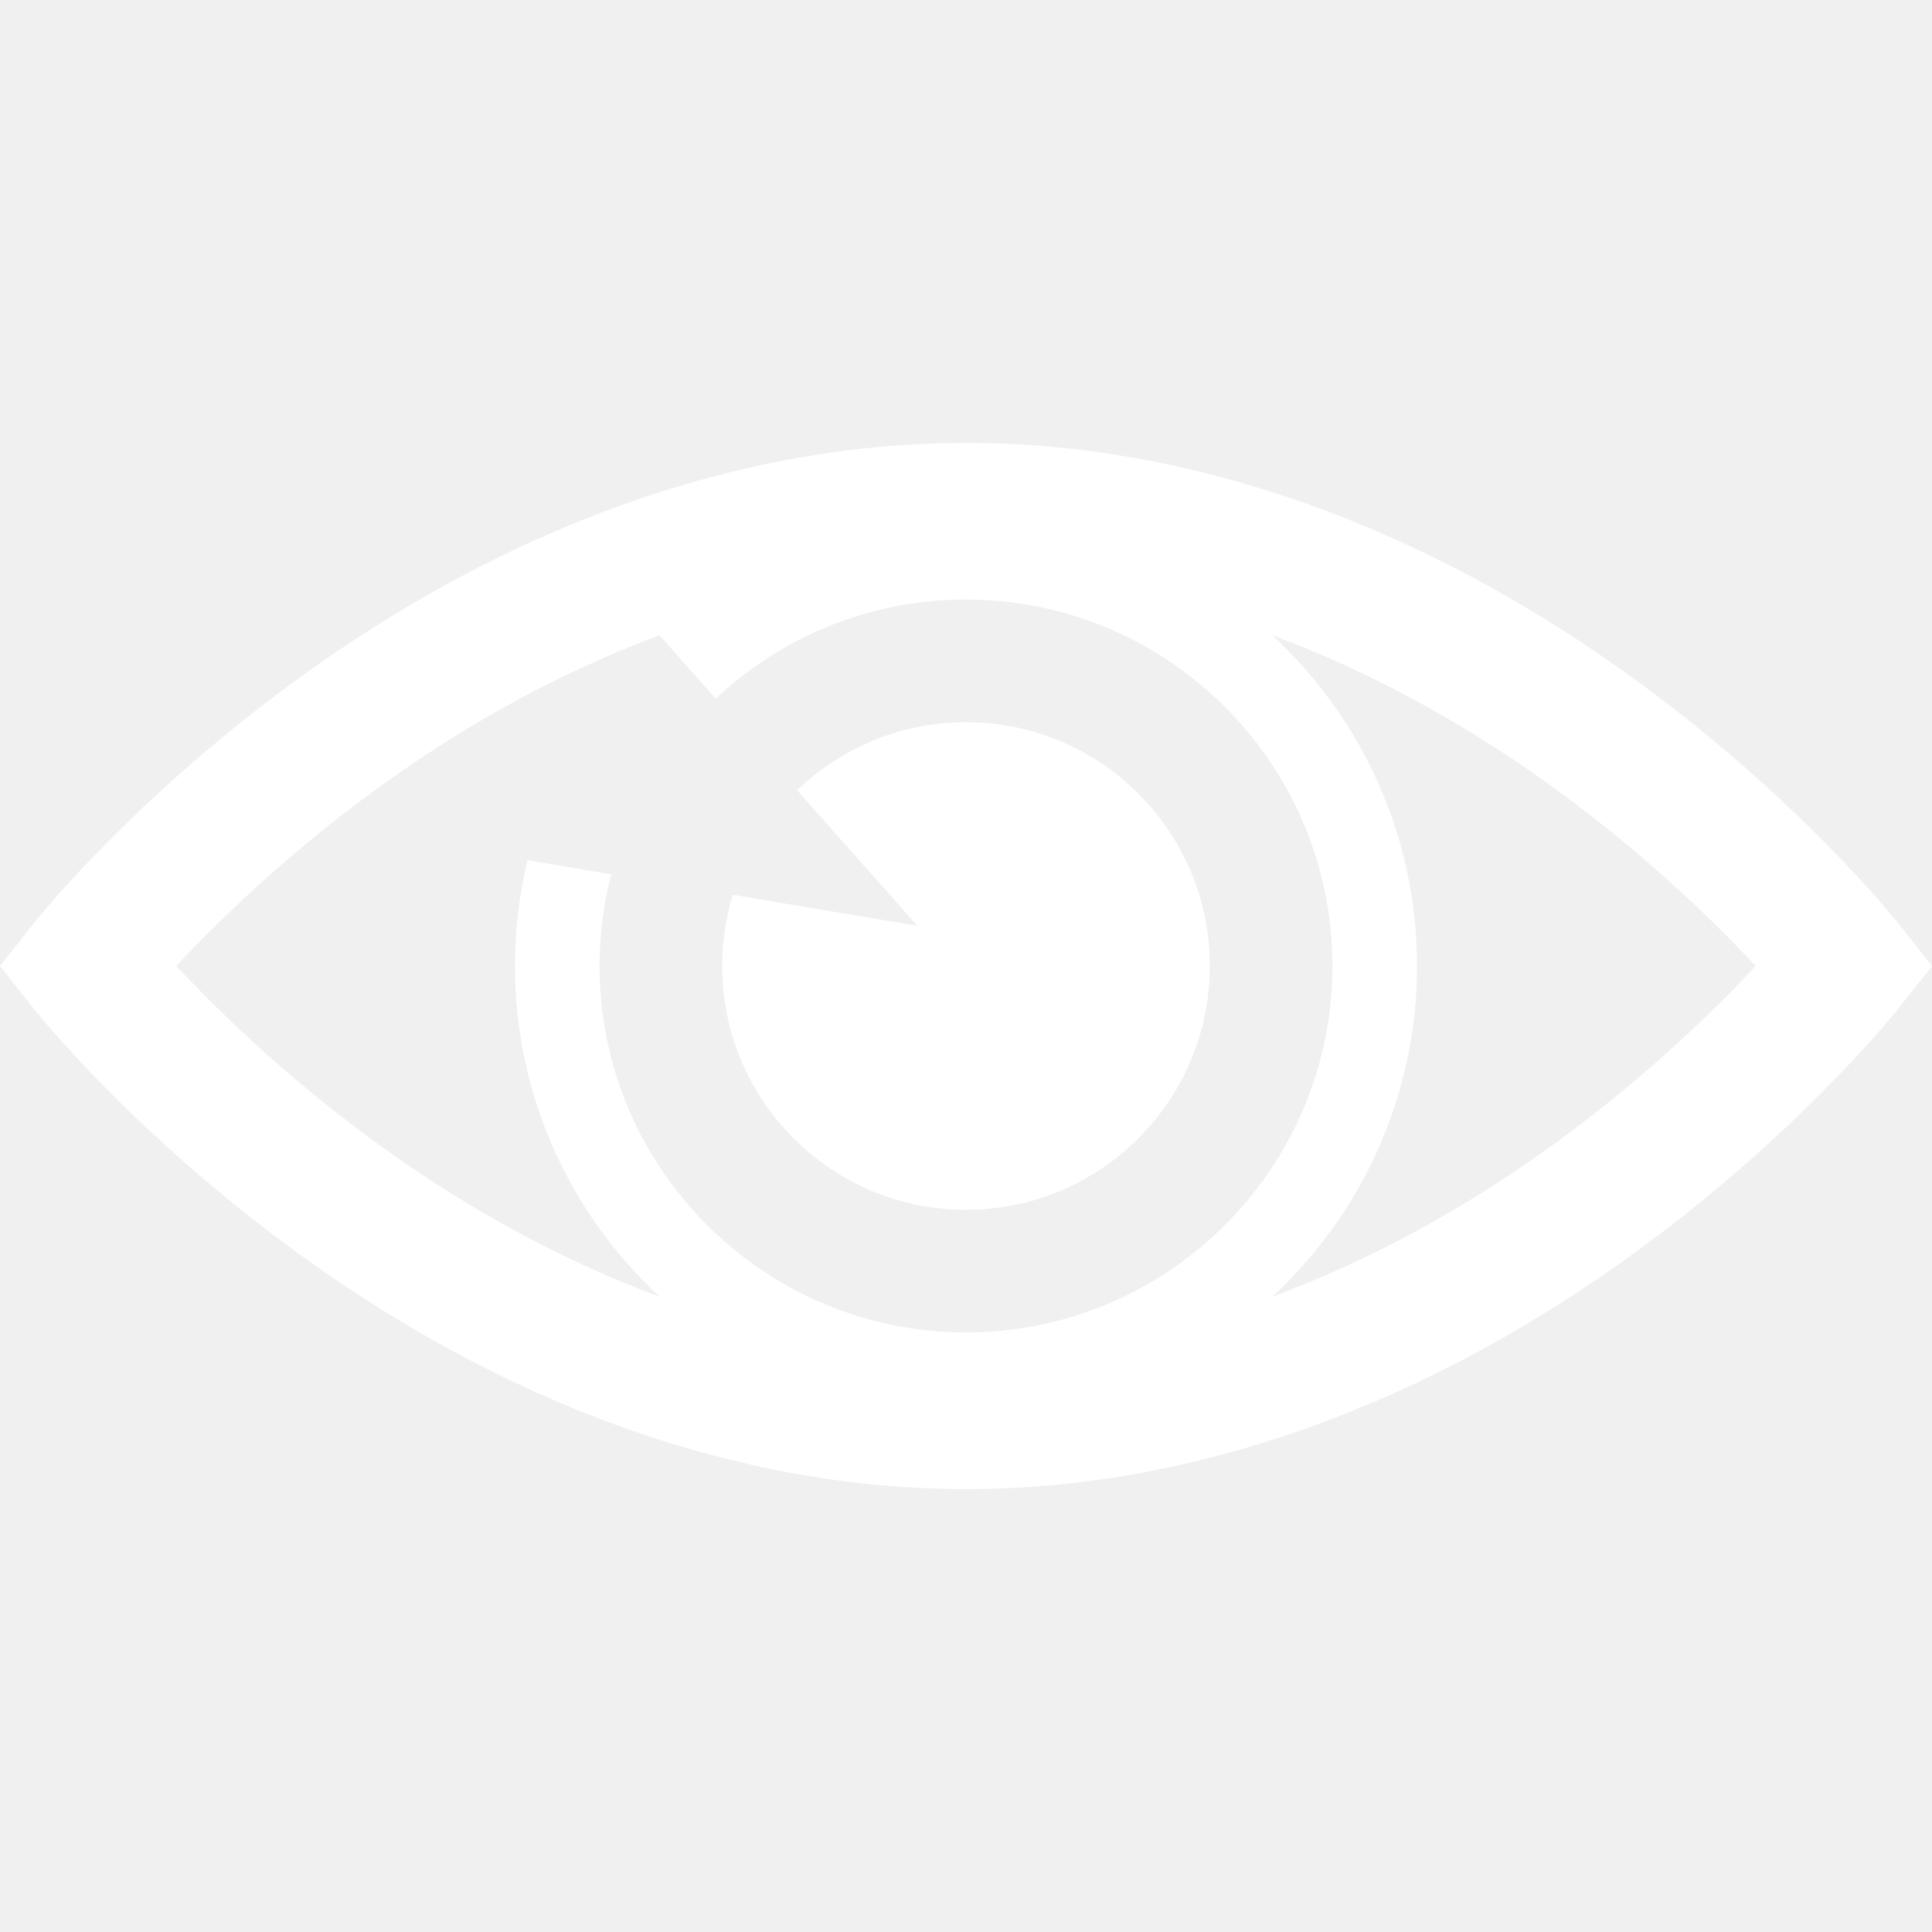
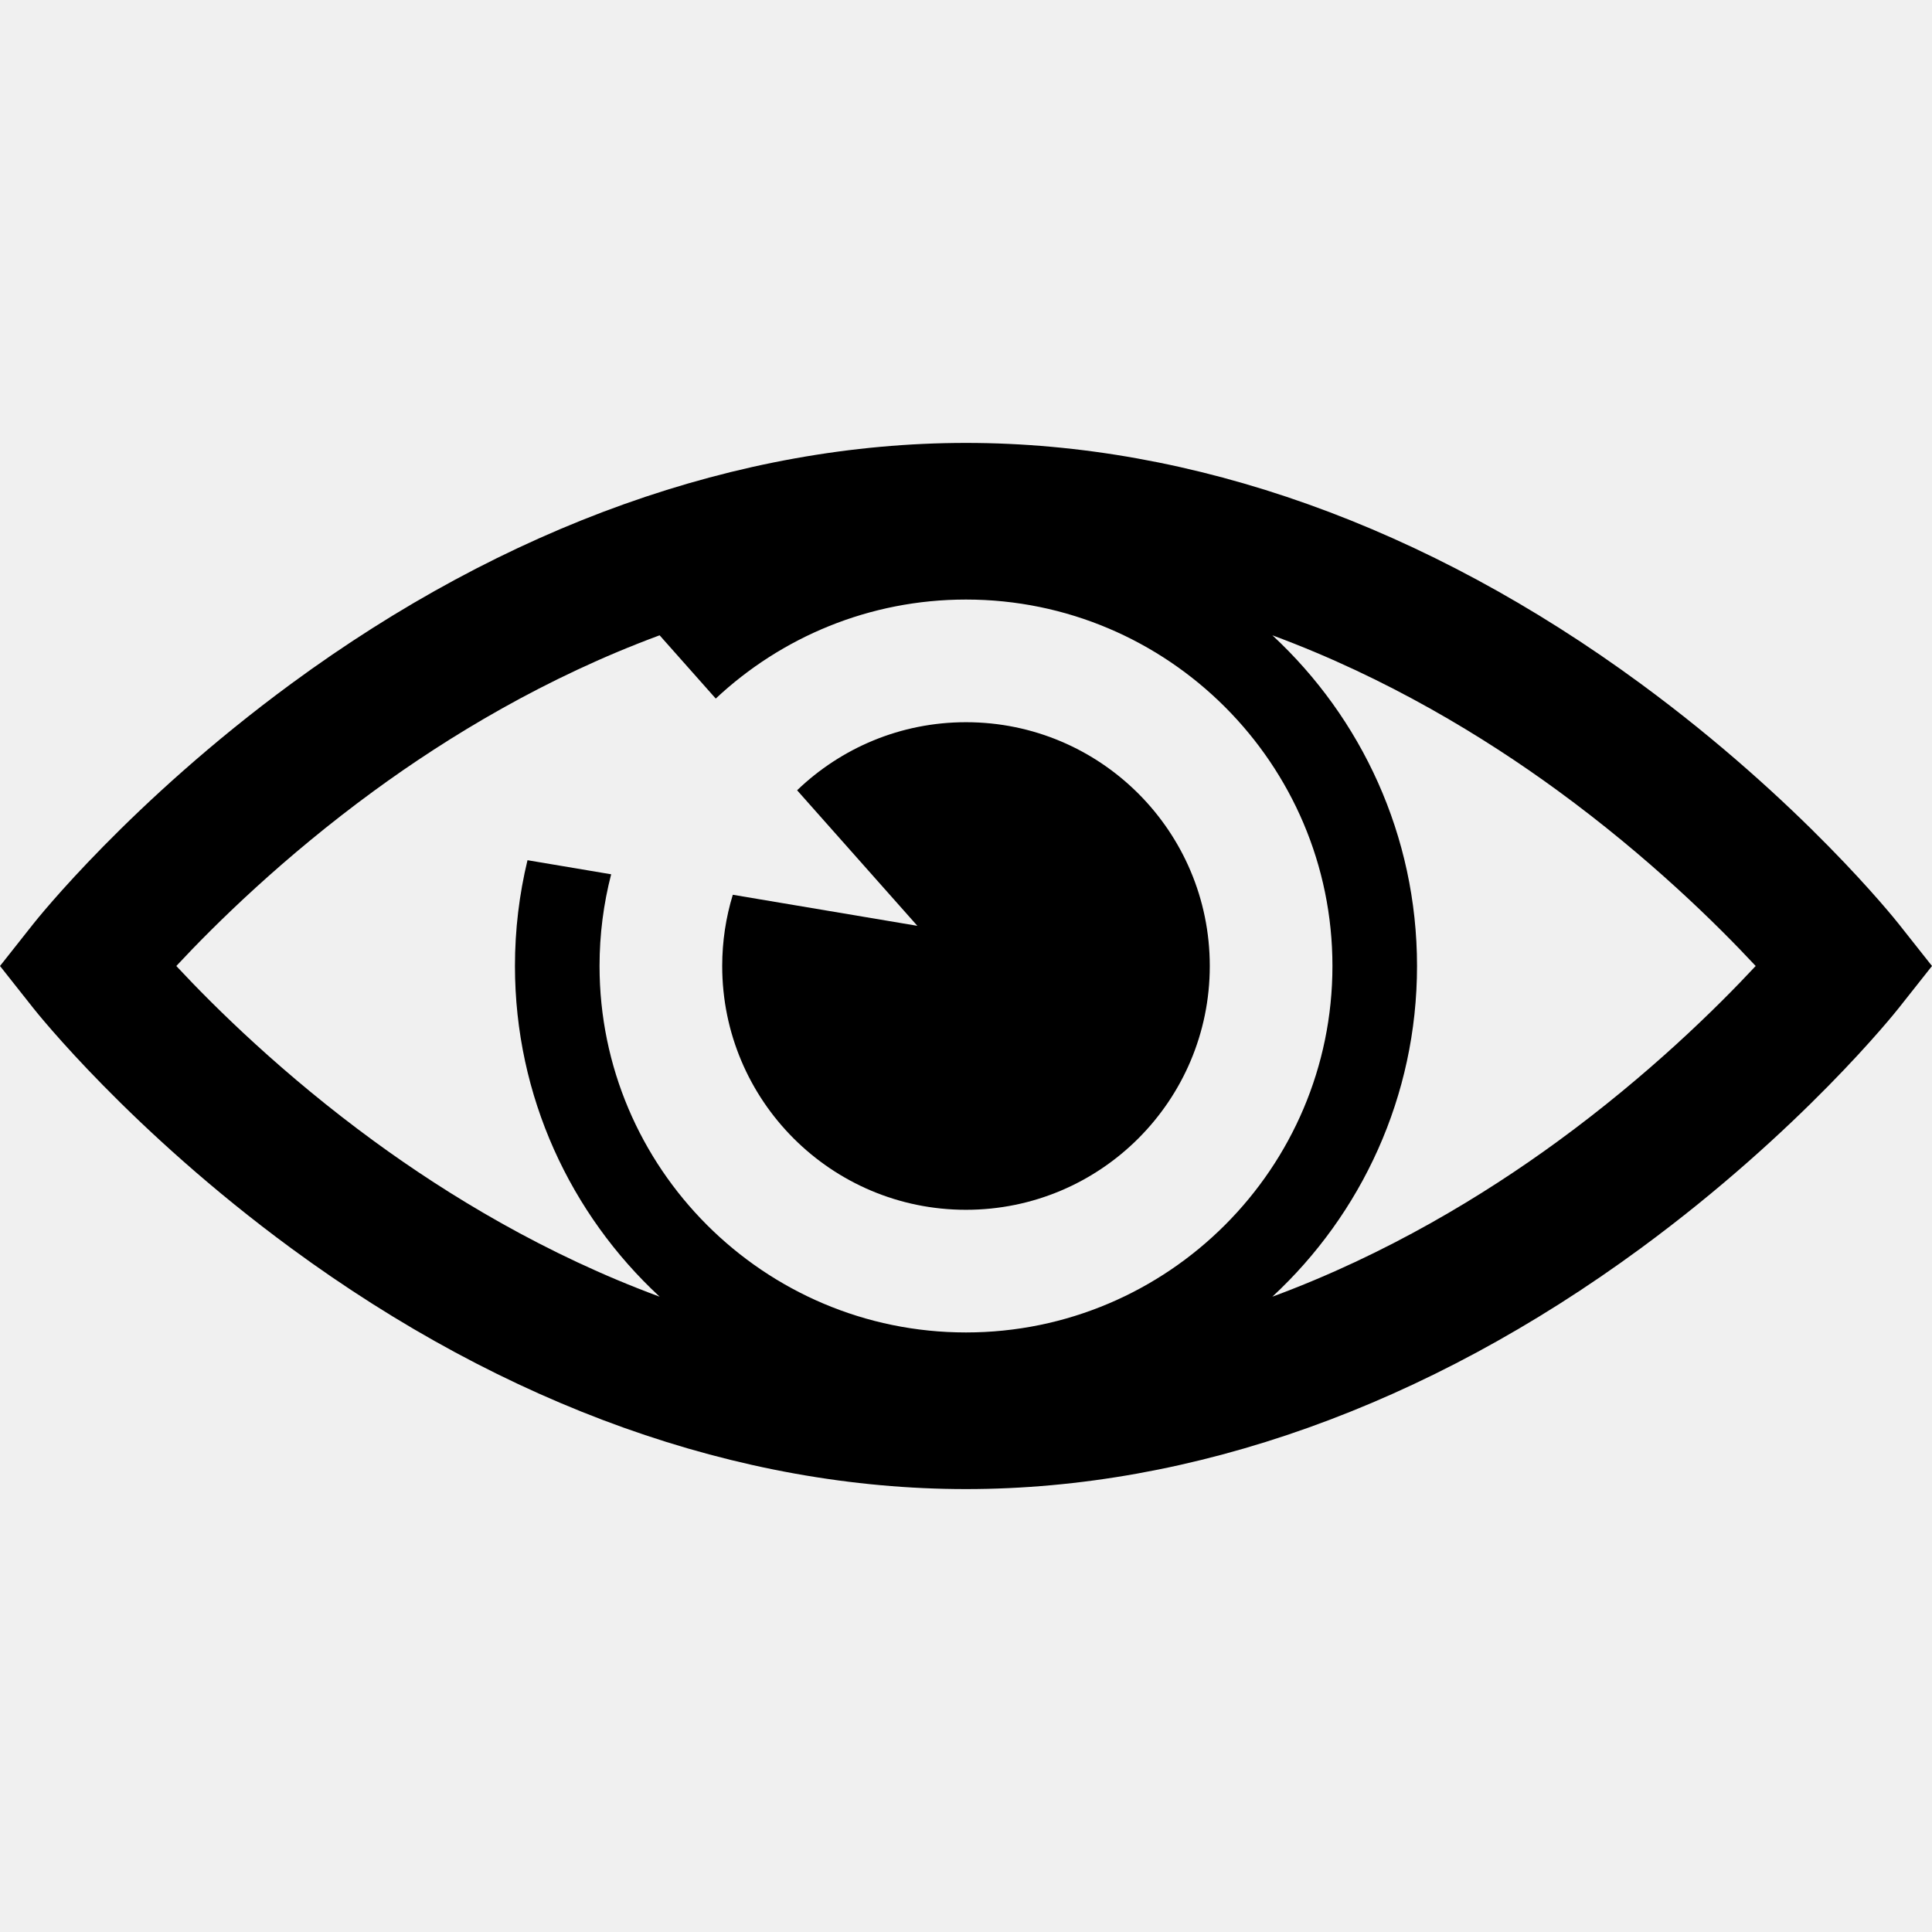
<svg xmlns="http://www.w3.org/2000/svg" version="1.1" id="Capa_1" x="0px" y="0px" width="512px" height="512px" viewBox="0 0 456.795 456.795" style="enable-background:new 0 0 456.795 456.795;" xml:space="preserve">
  <g>
    <g>
-       <path d="M448.947,218.475c-0.922-1.168-23.055-28.933-61-56.81c-50.705-37.253-105.877-56.944-159.551-56.944    c-53.672,0-108.844,19.691-159.551,56.944c-37.944,27.876-60.077,55.642-61,56.81L0,228.397l7.846,9.923    c0.923,1.168,23.056,28.934,61,56.811c50.707,37.252,105.879,56.943,159.551,56.943c53.673,0,108.845-19.691,159.55-56.943    c37.945-27.877,60.078-55.643,61-56.811l7.848-9.923L448.947,218.475z M228.396,315.039c-47.774,0-86.642-38.867-86.642-86.642    c0-7.485,0.954-14.751,2.747-21.684l-19.781-3.329c-1.938,8.025-2.966,16.401-2.966,25.013c0,30.86,13.182,58.696,34.204,78.187    c-27.061-9.996-50.072-24.023-67.439-36.709c-21.516-15.715-37.641-31.609-46.834-41.478c9.197-9.872,25.32-25.764,46.834-41.478    c17.367-12.686,40.379-26.713,67.439-36.71l13.27,14.958c15.498-14.512,36.312-23.412,59.168-23.412    c47.774,0,86.641,38.867,86.641,86.642C315.037,276.172,276.17,315.039,228.396,315.039z M368.273,269.875    c-17.369,12.686-40.379,26.713-67.439,36.709c21.021-19.49,34.203-47.326,34.203-78.188s-13.182-58.697-34.203-78.188    c27.061,9.997,50.07,24.024,67.439,36.71c21.516,15.715,37.641,31.609,46.834,41.477    C405.91,238.269,389.787,254.162,368.273,269.875z" fill="#FFFFFF" />
-       <path d="M173.261,211.555c-1.626,5.329-2.507,10.982-2.507,16.843c0,31.834,25.807,57.642,57.642,57.642    c31.834,0,57.641-25.807,57.641-57.642s-25.807-57.642-57.641-57.642c-15.506,0-29.571,6.134-39.932,16.094l28.432,32.048    L173.261,211.555z" fill="#FFFFFF" />
+       <path d="M448.947,218.475c-0.922-1.168-23.055-28.933-61-56.81c-50.705-37.253-105.877-56.944-159.551-56.944    c-53.672,0-108.844,19.691-159.551,56.944c-37.944,27.876-60.077,55.642-61,56.81L0,228.397l7.846,9.923    c0.923,1.168,23.056,28.934,61,56.811c50.707,37.252,105.879,56.943,159.551,56.943c53.673,0,108.845-19.691,159.55-56.943    c37.945-27.877,60.078-55.643,61-56.811l7.848-9.923L448.947,218.475z M228.396,315.039c-47.774,0-86.642-38.867-86.642-86.642    c0-7.485,0.954-14.751,2.747-21.684l-19.781-3.329c-1.938,8.025-2.966,16.401-2.966,25.013c0,30.86,13.182,58.696,34.204,78.187    c-27.061-9.996-50.072-24.023-67.439-36.709c-21.516-15.715-37.641-31.609-46.834-41.478c9.197-9.872,25.32-25.764,46.834-41.478    c17.367-12.686,40.379-26.713,67.439-36.71l13.27,14.958c15.498-14.512,36.312-23.412,59.168-23.412    c47.774,0,86.641,38.867,86.641,86.642C315.037,276.172,276.17,315.039,228.396,315.039z M368.273,269.875    c-17.369,12.686-40.379,26.713-67.439,36.709c21.021-19.49,34.203-47.326,34.203-78.188s-13.182-58.697-34.203-78.188    c27.061,9.997,50.07,24.024,67.439,36.71c21.516,15.715,37.641,31.609,46.834,41.477    C405.91,238.269,389.787,254.162,368.273,269.875z" fill="#000000" />
+       <path d="M173.261,211.555c-1.626,5.329-2.507,10.982-2.507,16.843c0,31.834,25.807,57.642,57.642,57.642    c31.834,0,57.641-25.807,57.641-57.642s-25.807-57.642-57.641-57.642c-15.506,0-29.571,6.134-39.932,16.094l28.432,32.048    L173.261,211.555z" fill="#000000" />
    </g>
  </g>
  <g>
</g>
  <g>
</g>
  <g>
</g>
  <g>
</g>
  <g>
</g>
  <g>
</g>
  <g>
</g>
  <g>
</g>
  <g>
</g>
  <g>
</g>
  <g>
</g>
  <g>
</g>
  <g>
</g>
  <g>
</g>
  <g>
</g>
</svg>
